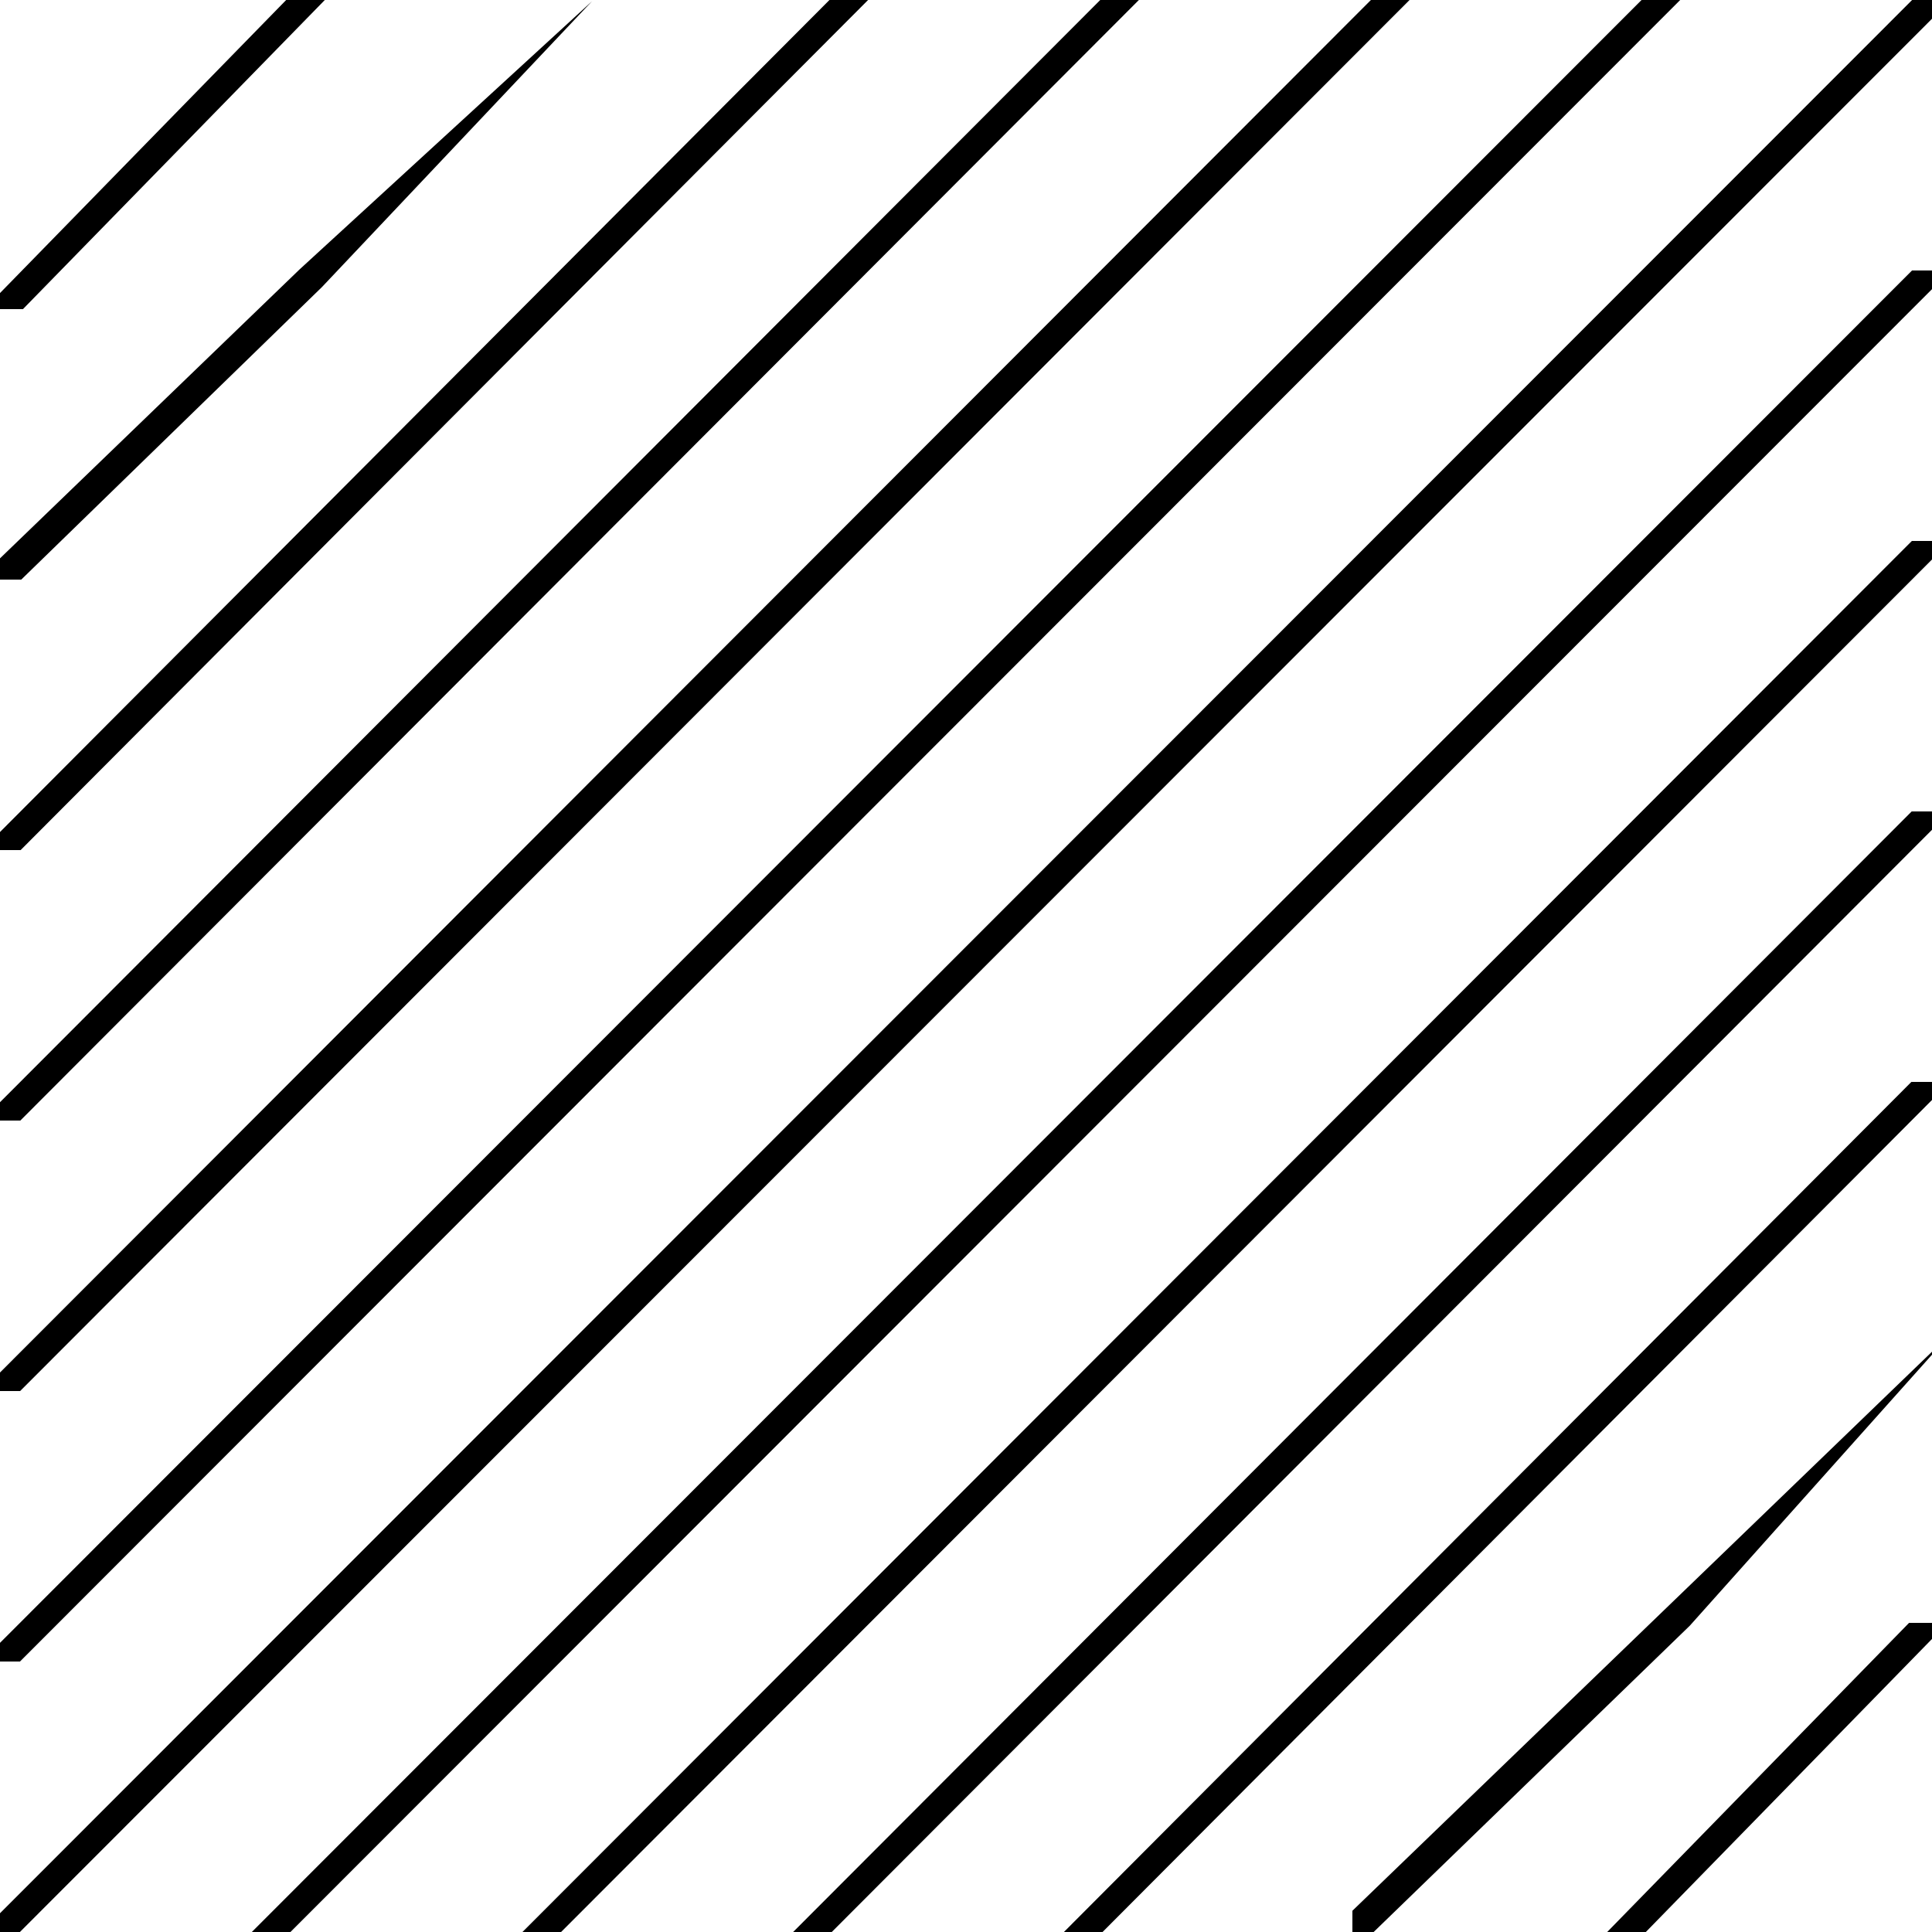
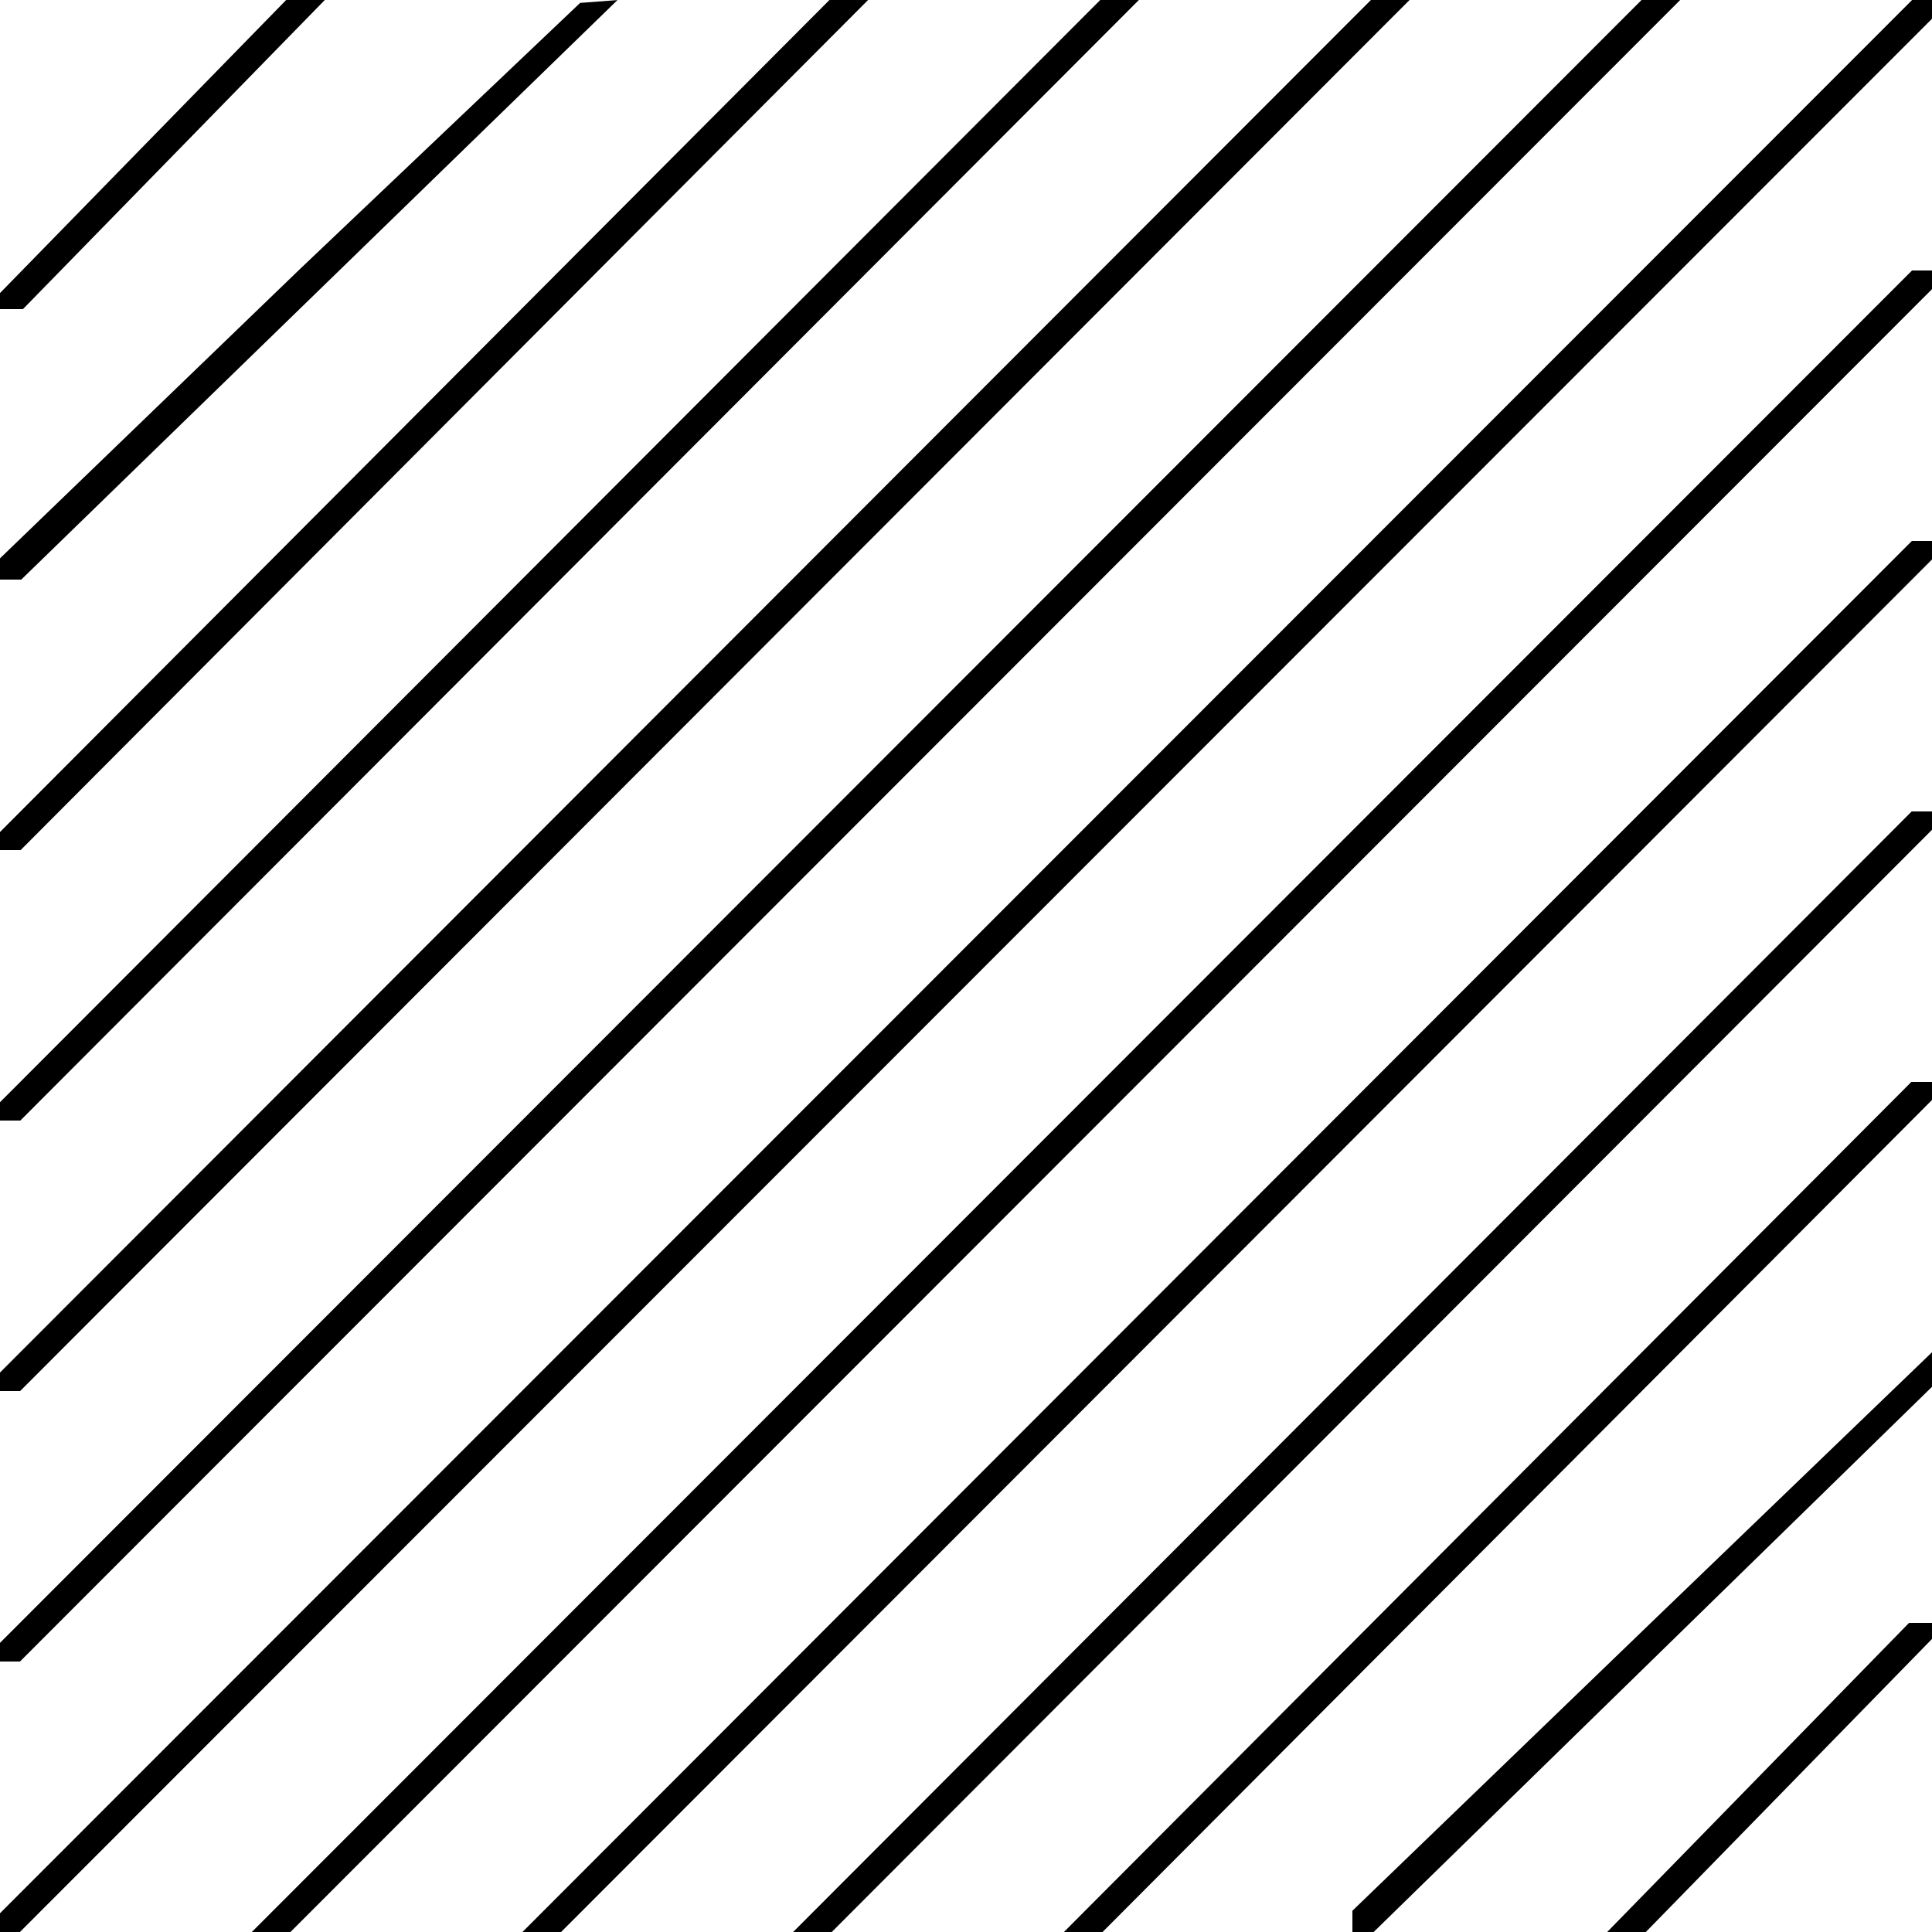
<svg xmlns="http://www.w3.org/2000/svg" version="1.1" id="svg10" width="50" height="50" viewBox="0 0 50 50">
  <defs id="defs14" />
  <g id="g18">
-     <path style="fill:#000000" d="M 24.5,25 49.485,0 h 0.5 0.5 L 25.5,25 0.515,50 h -0.5 -0.5 z M 28,28.5 49.483,7 h 0.5 0.5 L 29,28.5 7.517,50 h -0.5 -0.5 z M 31.5,32 49.479,14 h 0.5 0.5 L 32.5,32 14.521,50 h -0.5 -0.5 z M 35,35.5 49.474,21 h 0.5 0.5 L 36,35.5 21.526,50 h -0.5 -0.5 z M 38.5,39 49.466,28 h 0.5 0.5 L 39.5,39 28.534,50 h -0.5 -0.5 z M 35,49.725 V 49.45 L 42.75,41.975 50.5,34.5 43.732,42.073 35.55,50 H 35.275 35 Z M 45.5,46 49.406,42 h 0.5 0.5 L 46.5,46 42.594,50 h -0.5 -0.5 z M 21,21.5 42.483,0 h 0.5 0.5 L 22,21.5 0.517,43 h -0.5 -0.5 z M 17.5,18 35.479,0 h 0.5 0.5 L 18.5,18 0.521,36 h -0.5 -0.5 z M 14,14.5 28.474,0 h 0.5 0.5 L 15,14.5 0.526,29 h -0.5 -0.5 z M 10.5,11 21.466,0 h 0.5 0.5 L 11.5,11 0.534,22 h -0.5 -0.5 z M 0,14.725 V 14.45 L 7.75,6.975 15.323,0.03 8.334,7.427 0.55,15 H 0.275 0 Z M 3.5,4 7.406,0 h 0.5 0.5 L 4.5,4 0.594,8 h -0.5 -0.5 z" id="path22" />
+     <path style="fill:#000000" d="M 24.5,25 49.485,0 h 0.5 0.5 L 25.5,25 0.515,50 h -0.5 -0.5 z M 28,28.5 49.483,7 h 0.5 0.5 L 29,28.5 7.517,50 h -0.5 -0.5 z M 31.5,32 49.479,14 h 0.5 0.5 L 32.5,32 14.521,50 h -0.5 -0.5 z M 35,35.5 49.474,21 h 0.5 0.5 L 36,35.5 21.526,50 h -0.5 -0.5 z M 38.5,39 49.466,28 h 0.5 0.5 L 39.5,39 28.534,50 h -0.5 -0.5 z M 35,49.725 v -0.275 l 7.75,-7.475 7.352,-7.077 0.038,0.856 L 35.55,50 H 35.275 35 Z M 45.5,46 49.406,42 h 0.5 0.5 L 46.5,46 42.594,50 h -0.5 -0.5 z M 21,21.5 42.483,0 h 0.5 0.5 L 22,21.5 0.517,43 h -0.5 -0.5 z M 17.5,18 35.479,0 h 0.5 0.5 L 18.5,18 0.521,36 h -0.5 -0.5 z M 14,14.5 28.474,0 h 0.5 0.5 L 15,14.5 0.526,29 h -0.5 -0.5 z M 10.5,11 21.466,0 h 0.5 0.5 L 11.5,11 0.534,22 h -0.5 -0.5 z M 0,14.725 V 14.45 L 7.75,6.975 15.014,0.075 15.98,0.002 0.55,15 H 0.275 0 Z M 3.5,4 7.406,0 h 0.5 0.5 L 4.5,4 0.594,8 h -0.5 -0.5 z" id="path22" />
  </g>
</svg>
